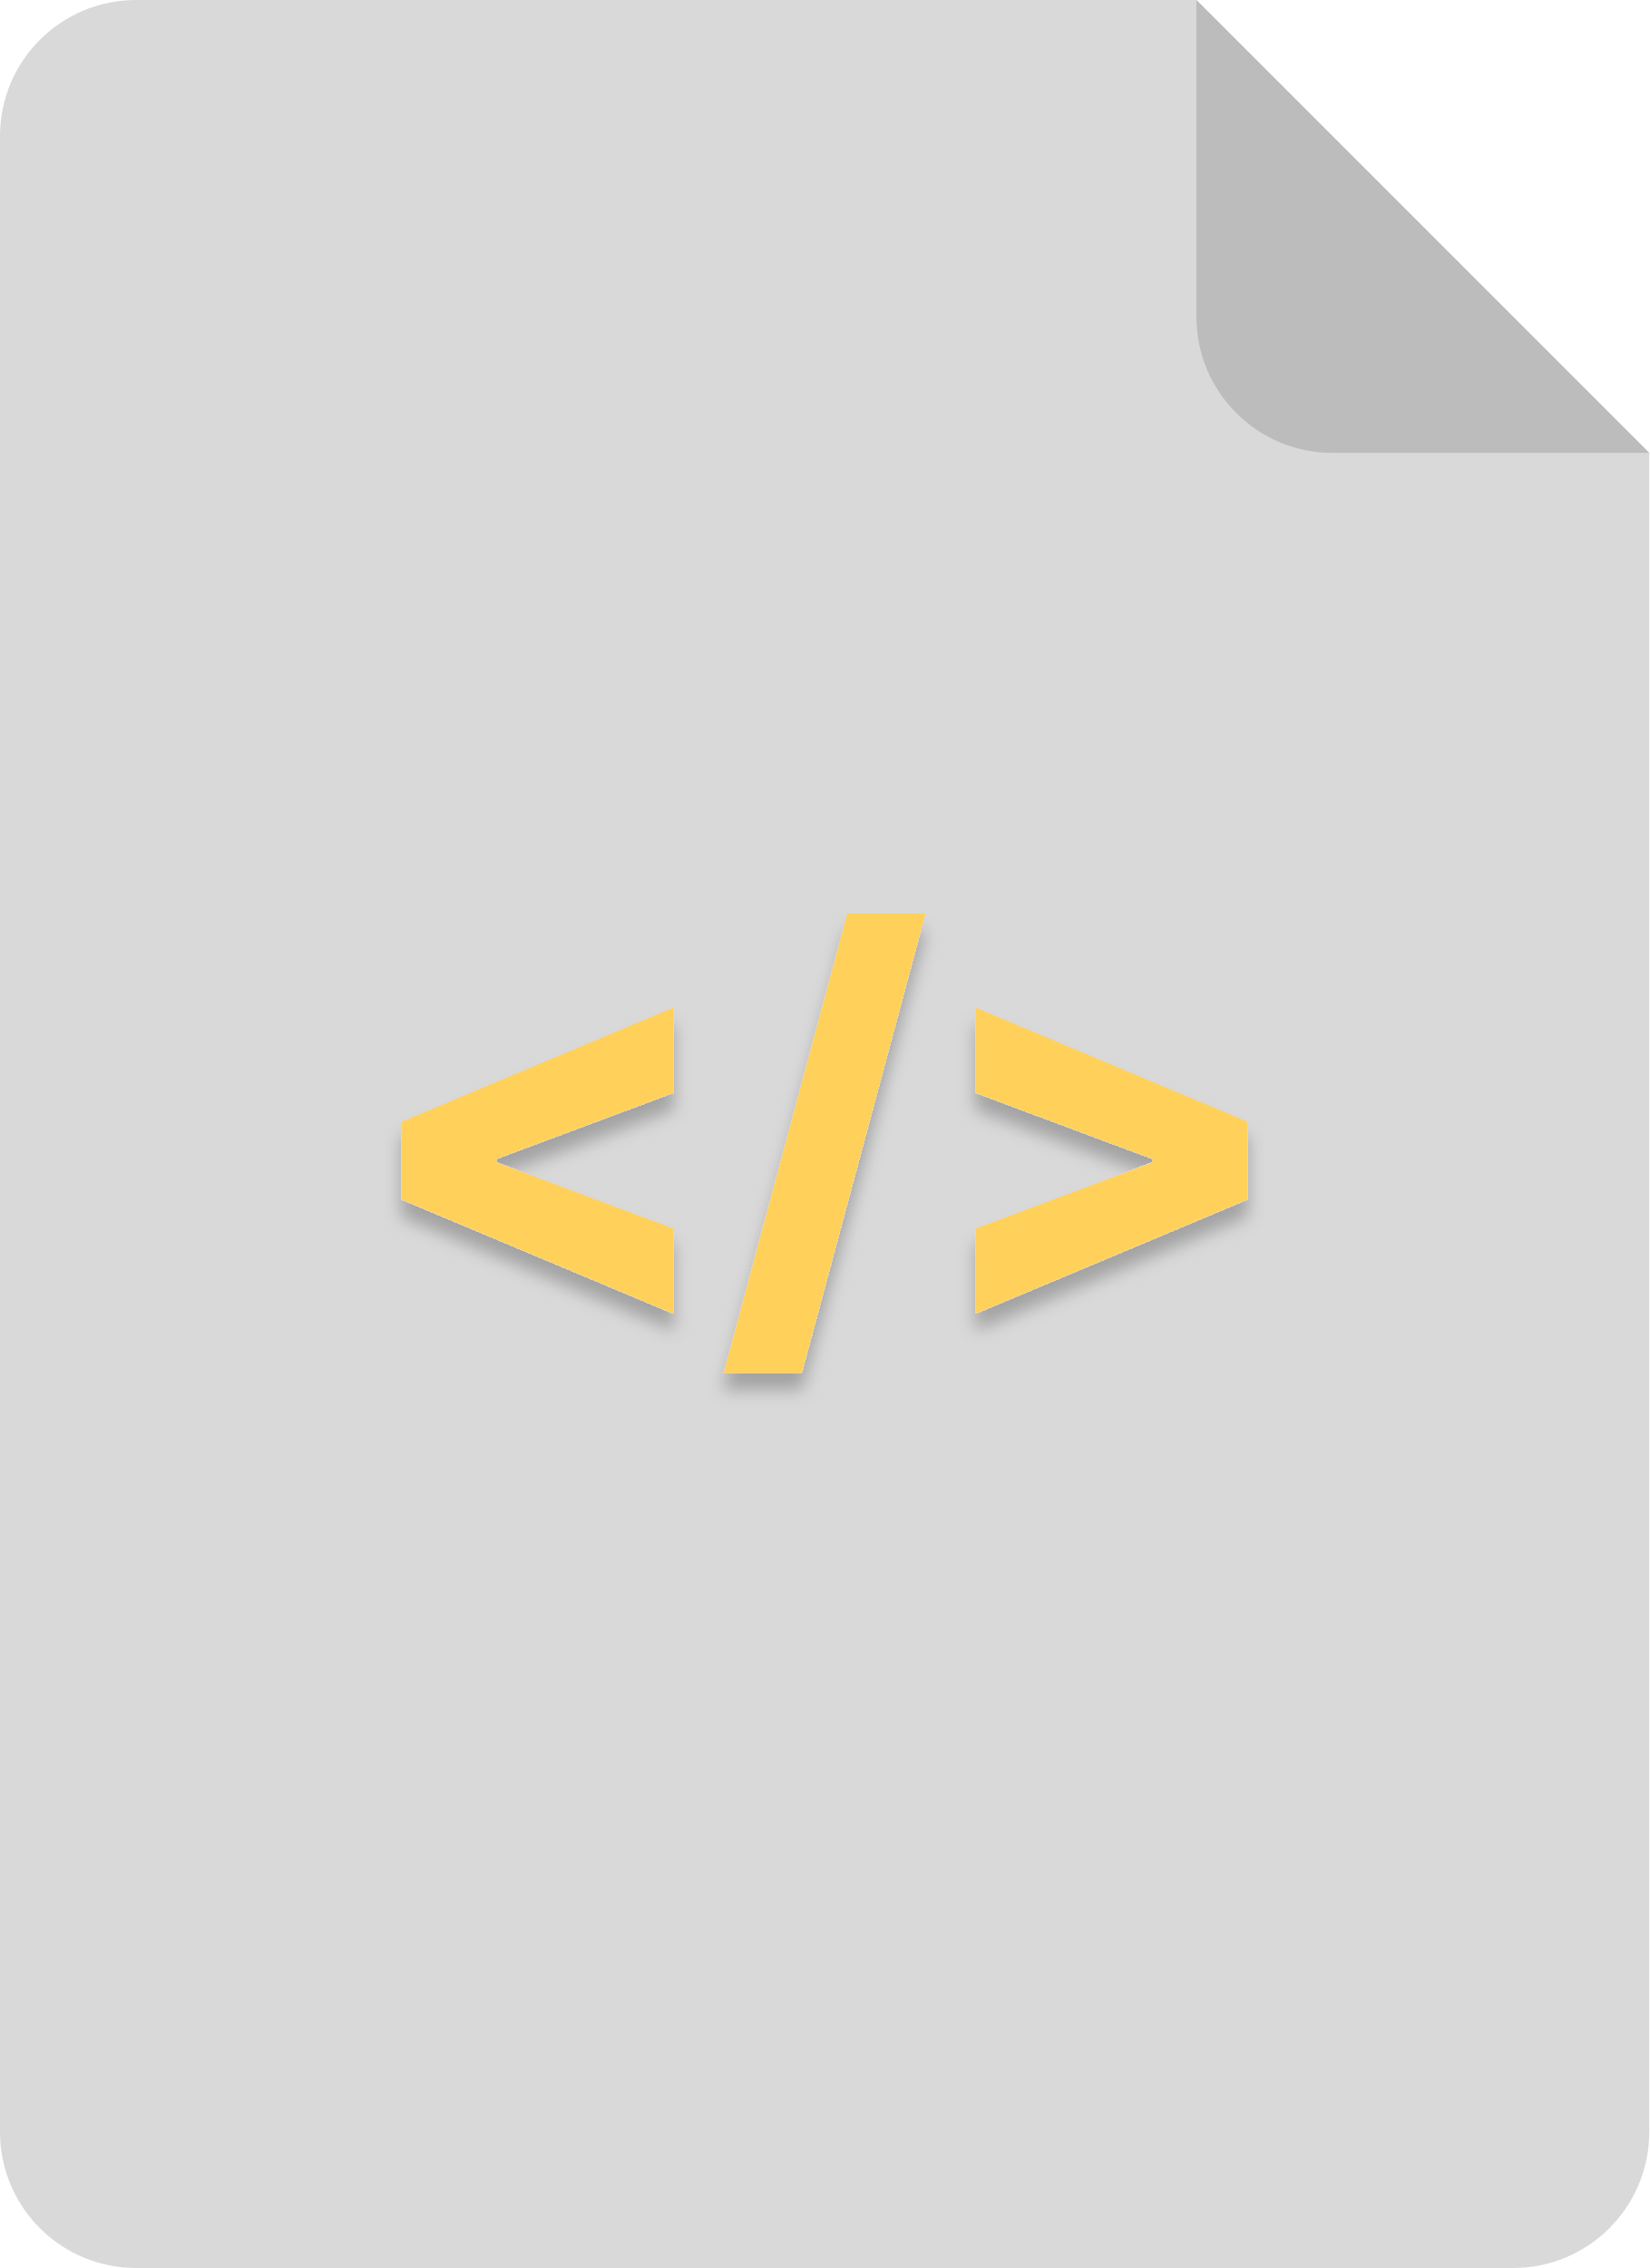
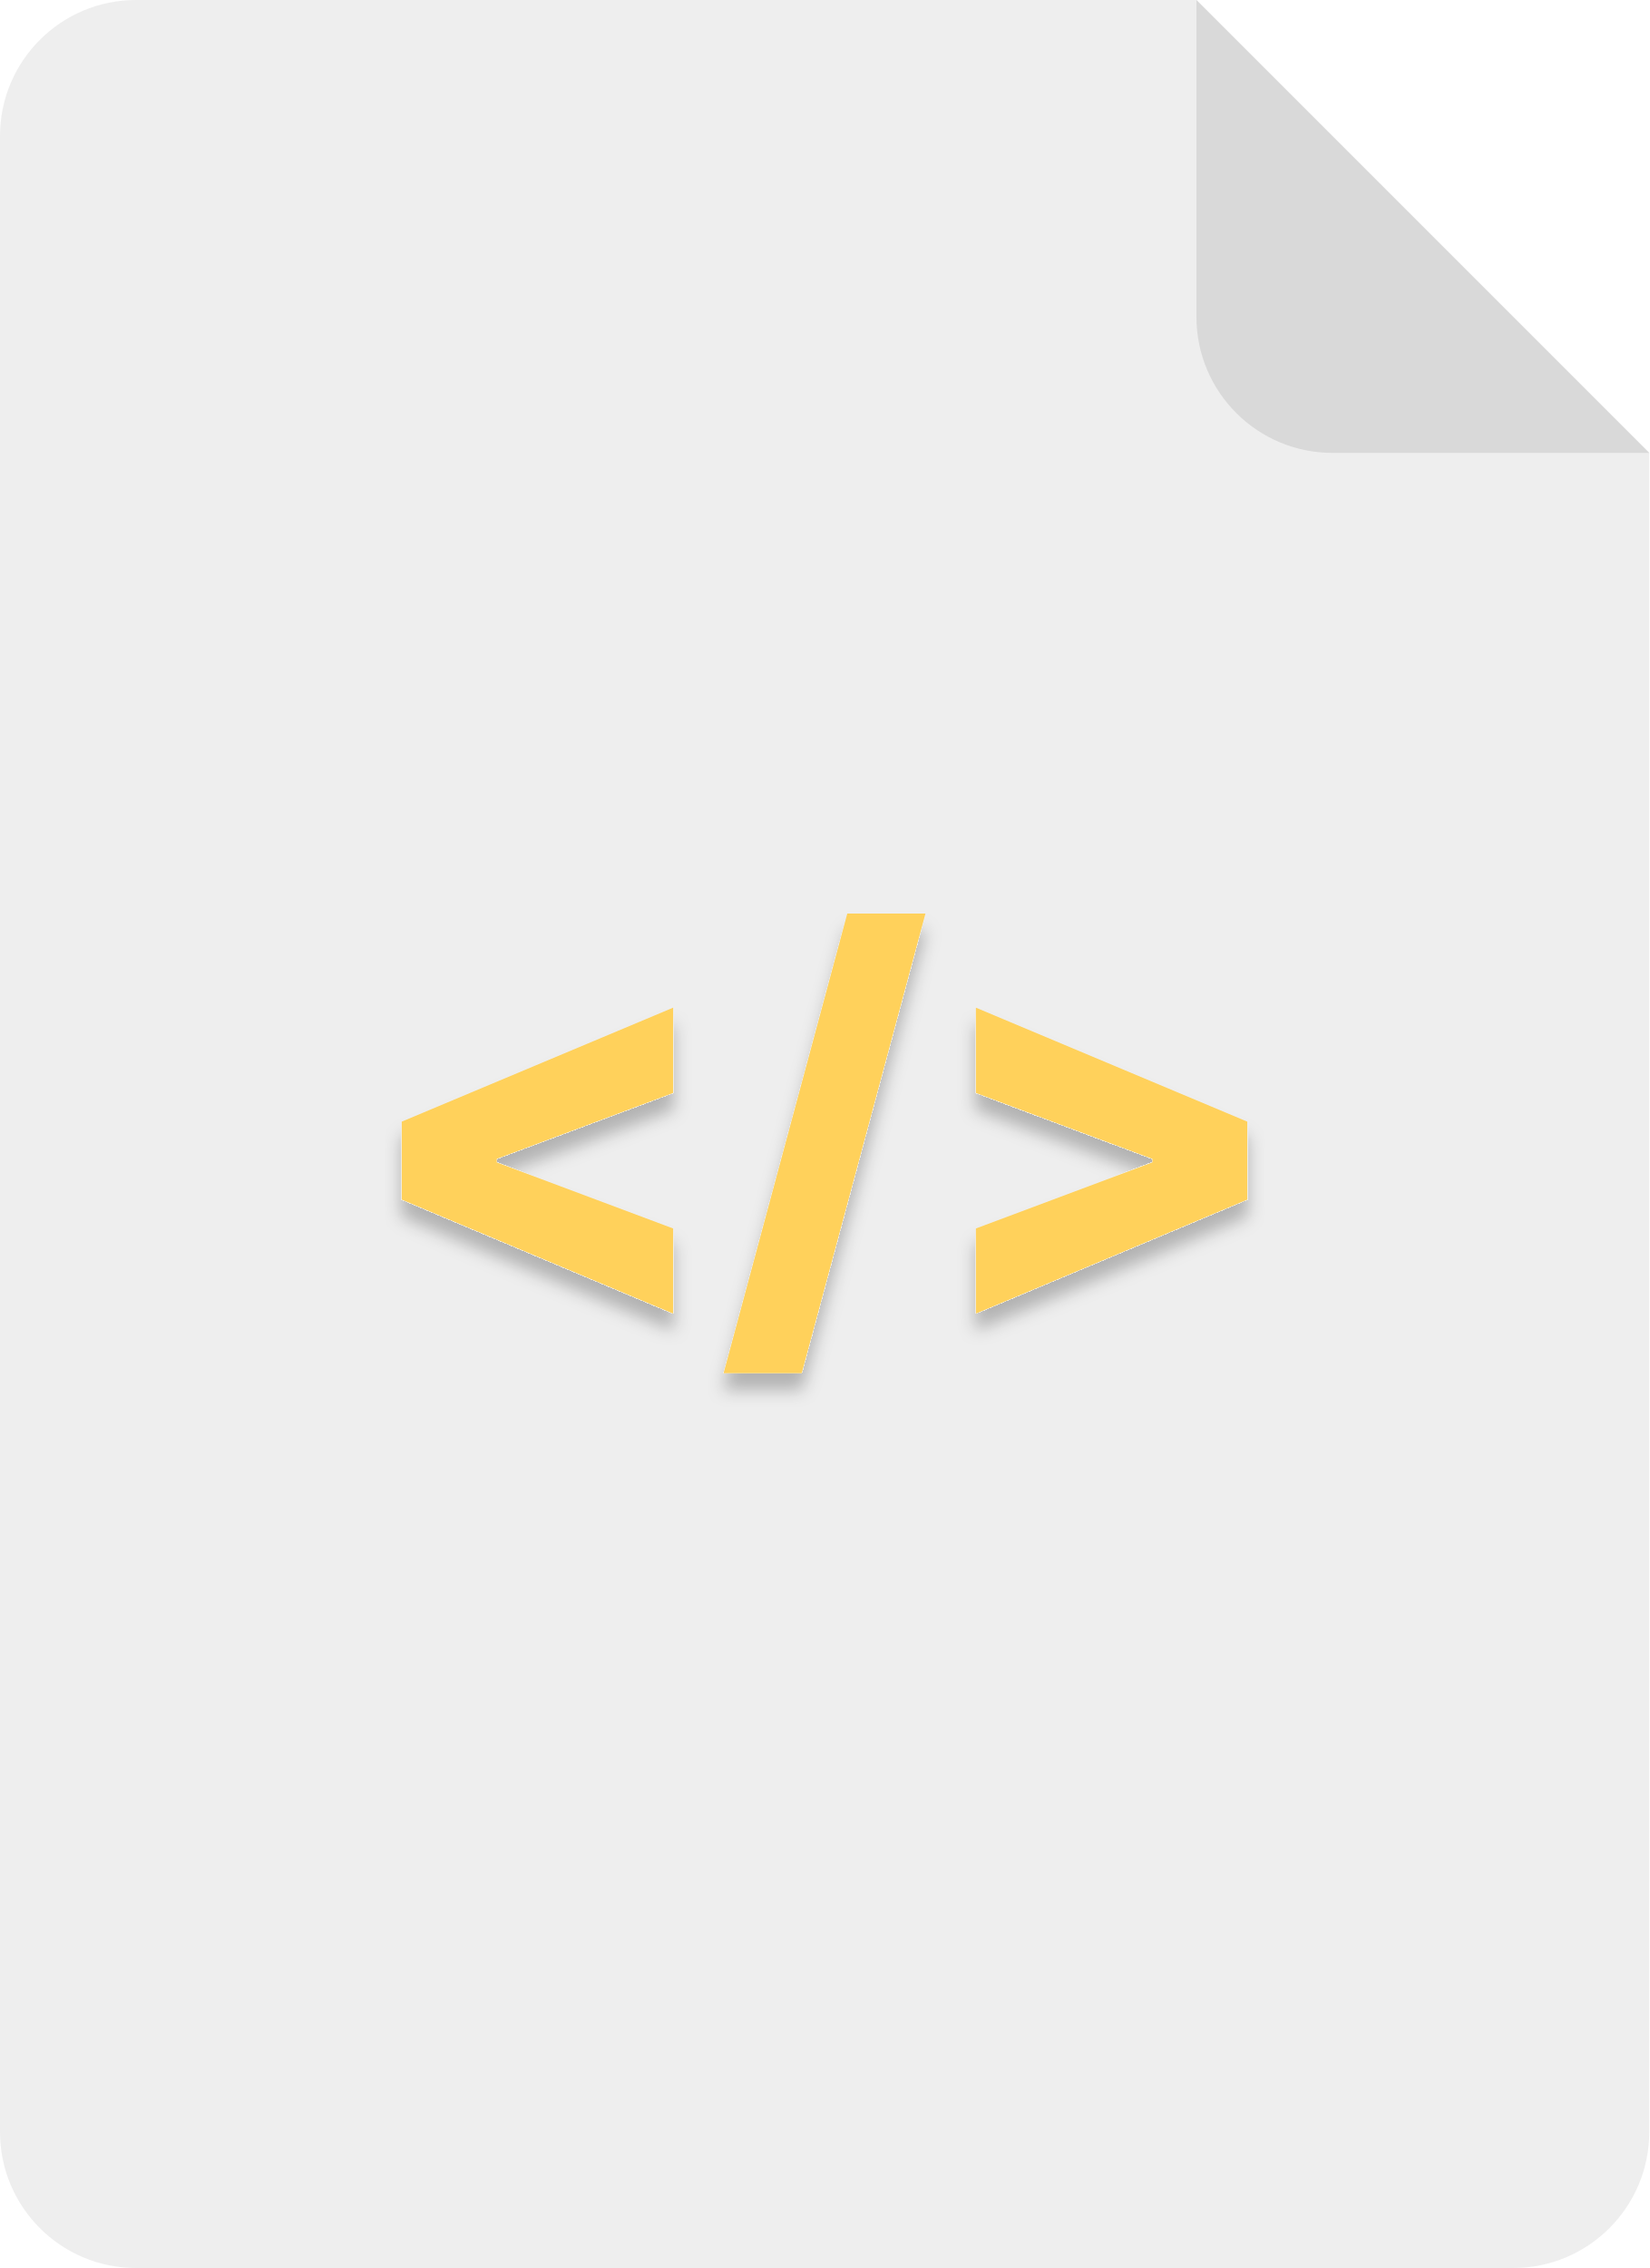
<svg xmlns="http://www.w3.org/2000/svg" width="400" height="550" viewBox="0 0 400 550" fill="none">
-   <path fill-rule="evenodd" clip-rule="evenodd" d="M290.173 0H33C14.775 0 0 14.775 0 33V517C0 535.225 14.775 550 33 550H367C385.225 550 400 535.225 400 517V109.827L290.173 0Z" fill="#D9D9D9" />
-   <path fill-rule="evenodd" clip-rule="evenodd" d="M290.173 0L400 109.827L323.173 109.827C304.948 109.827 290.173 95.052 290.173 76.827V0Z" fill="#BCBCBC" />
+   <path fill-rule="evenodd" clip-rule="evenodd" d="M290.173 0H33C14.775 0 0 14.775 0 33V517C0 535.225 14.775 550 33 550H367C385.225 550 400 535.225 400 517V109.827L290.173 0Z" fill="#EEEEEE" />
+   <path fill-rule="evenodd" clip-rule="evenodd" d="M290.173 0L400 109.827L323.173 109.827C304.948 109.827 290.173 95.052 290.173 76.827V0Z" fill="#D9D9D9" />
  <g filter="url(#filter0_d_105_125)">
    <path d="M97.438 290.909V272L163.256 244.364V265.045L119.801 281.273L120.483 280.273V282.682L119.801 281.636L163.256 297.909V318.545L97.438 290.909ZM224.449 221.545L194.449 333H175.494L205.494 221.545H224.449ZM302.506 290.909L236.688 318.545V297.909L280.142 281.636L279.506 282.682V280.273L280.142 281.273L236.688 265.045V244.364L302.506 272V290.909Z" fill="#FFD15B" />
  </g>
  <defs>
    <filter id="filter0_d_105_125" x="93.438" y="221.545" width="213.068" height="119.455" filterUnits="userSpaceOnUse" color-interpolation-filters="sRGB">
      <feFlood flood-opacity="0" result="BackgroundImageFix" />
      <feColorMatrix in="SourceAlpha" type="matrix" values="0 0 0 0 0 0 0 0 0 0 0 0 0 0 0 0 0 0 127 0" result="hardAlpha" />
      <feOffset dy="4" />
      <feGaussianBlur stdDeviation="2" />
      <feComposite in2="hardAlpha" operator="out" />
      <feColorMatrix type="matrix" values="0 0 0 0 0 0 0 0 0 0 0 0 0 0 0 0 0 0 0.25 0" />
      <feBlend mode="normal" in2="BackgroundImageFix" result="effect1_dropShadow_105_125" />
      <feBlend mode="normal" in="SourceGraphic" in2="effect1_dropShadow_105_125" result="shape" />
    </filter>
  </defs>
</svg>
